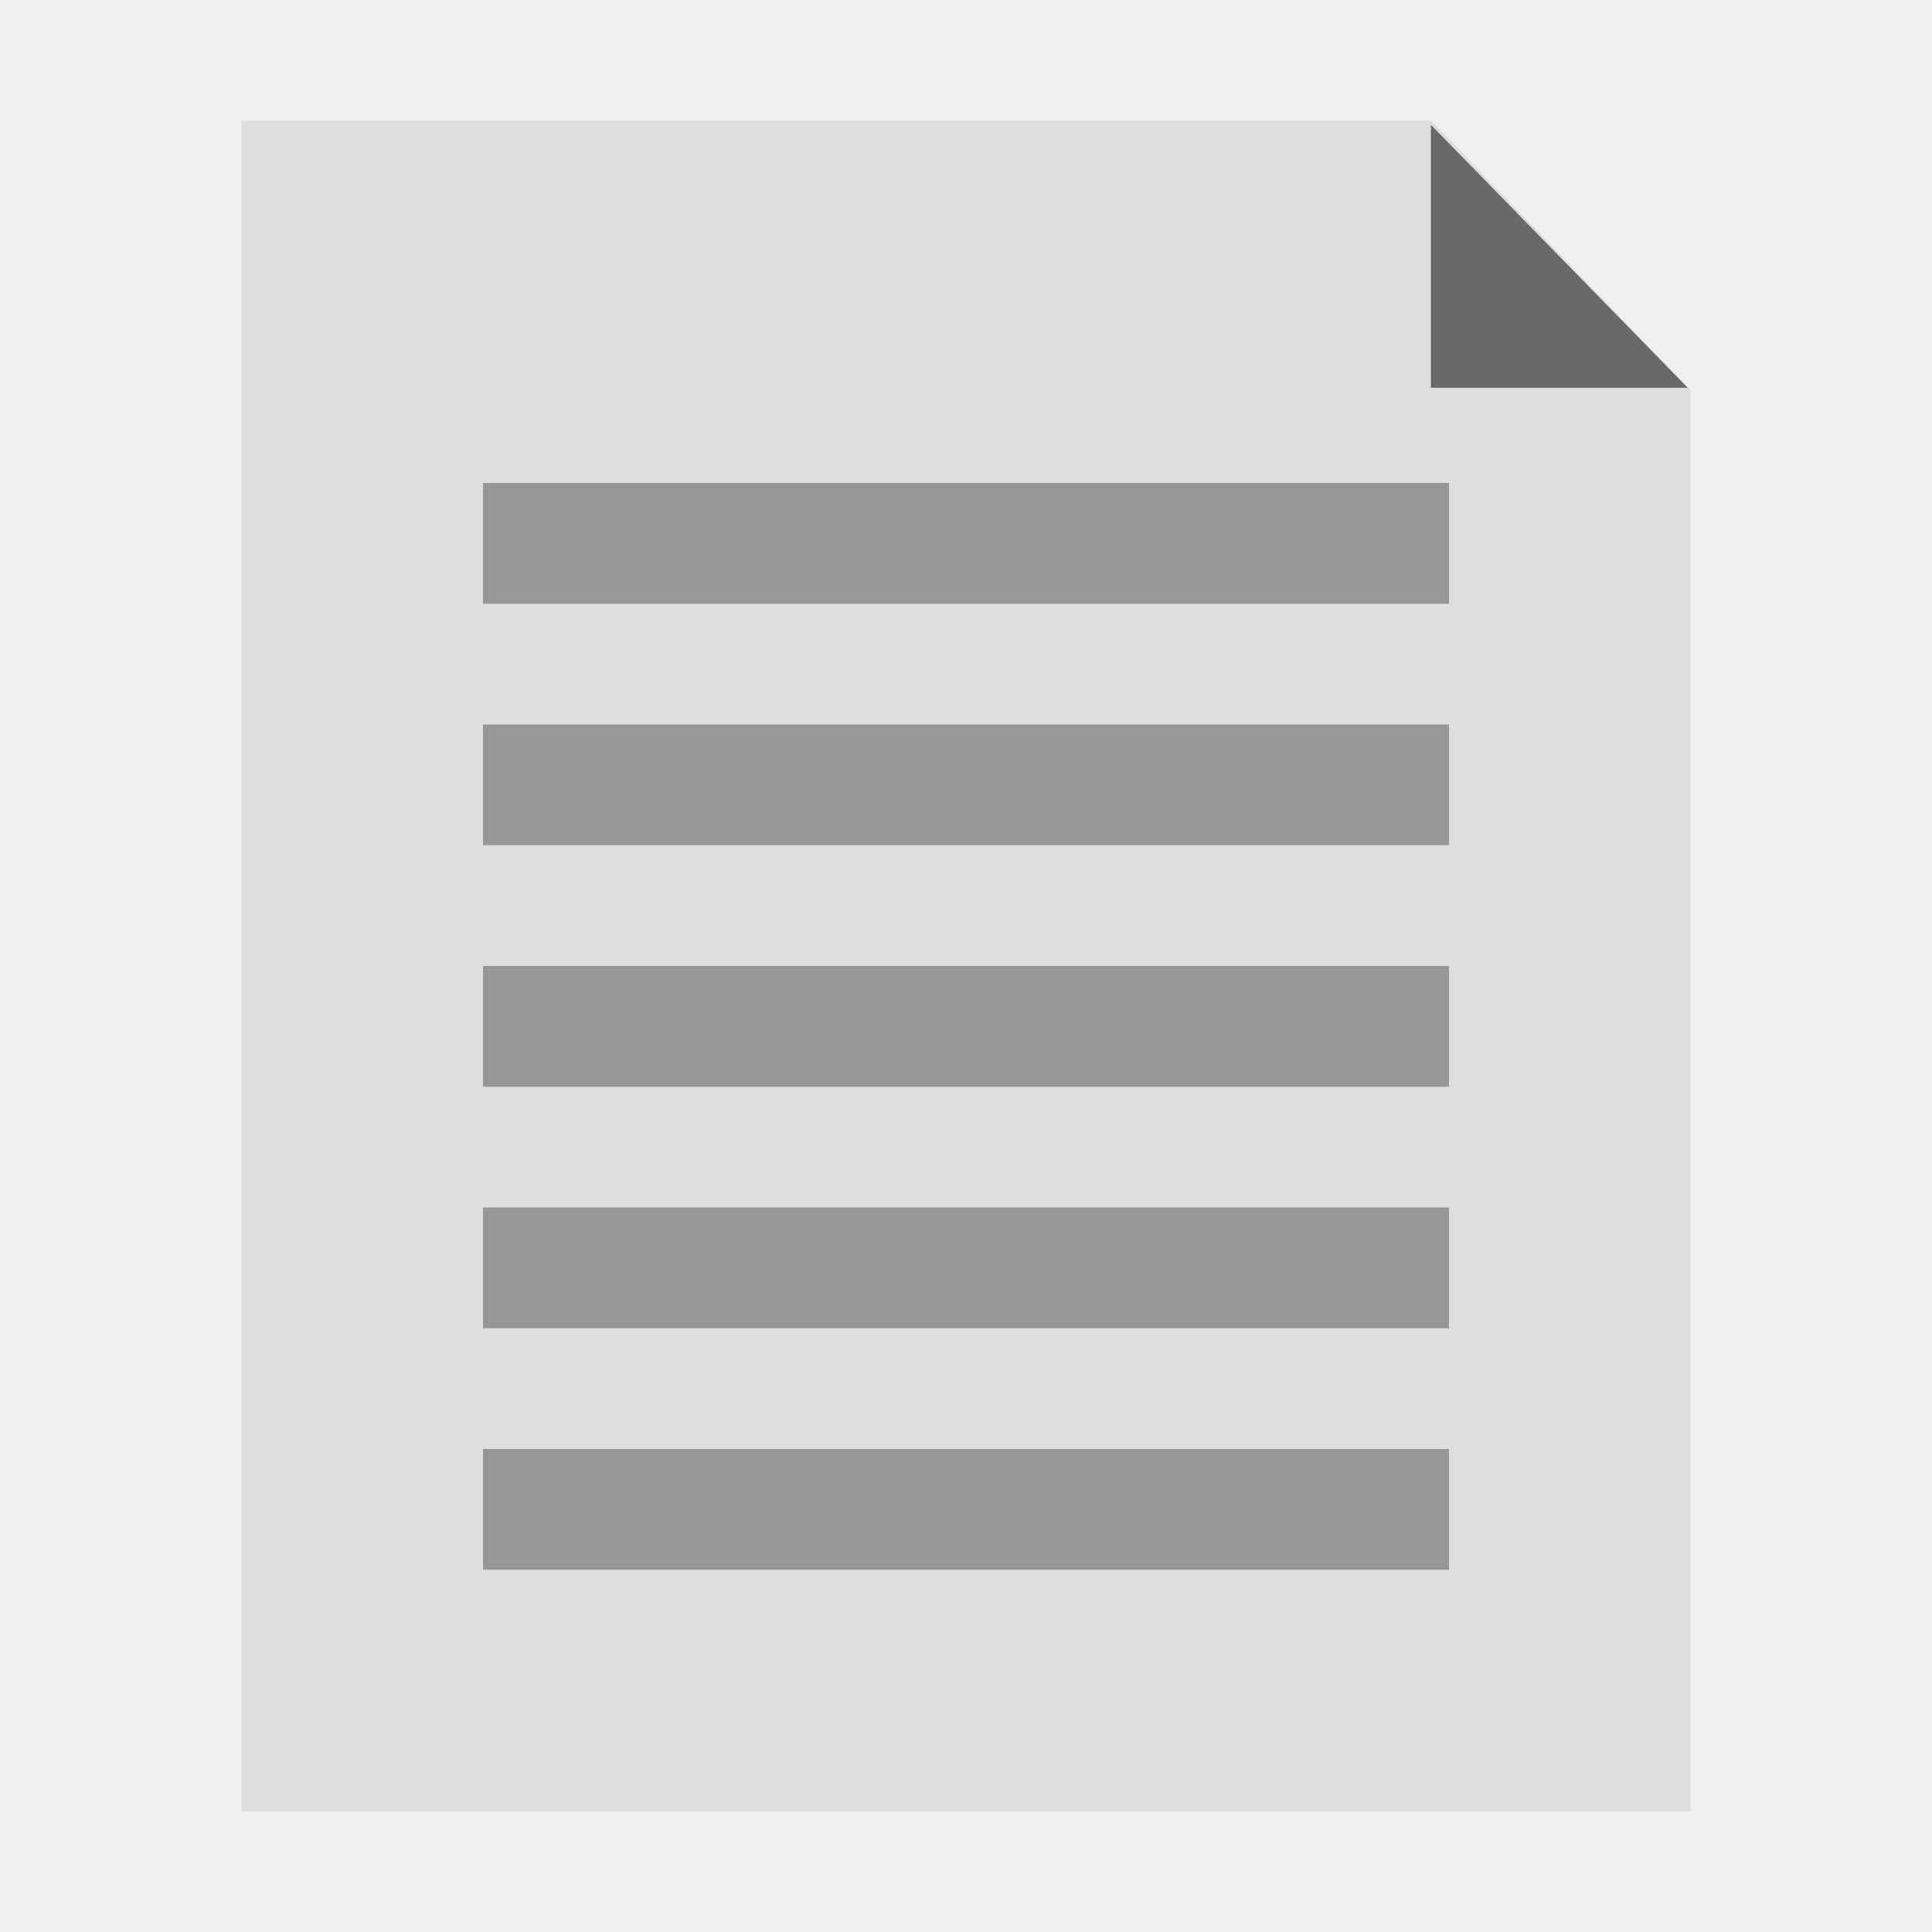
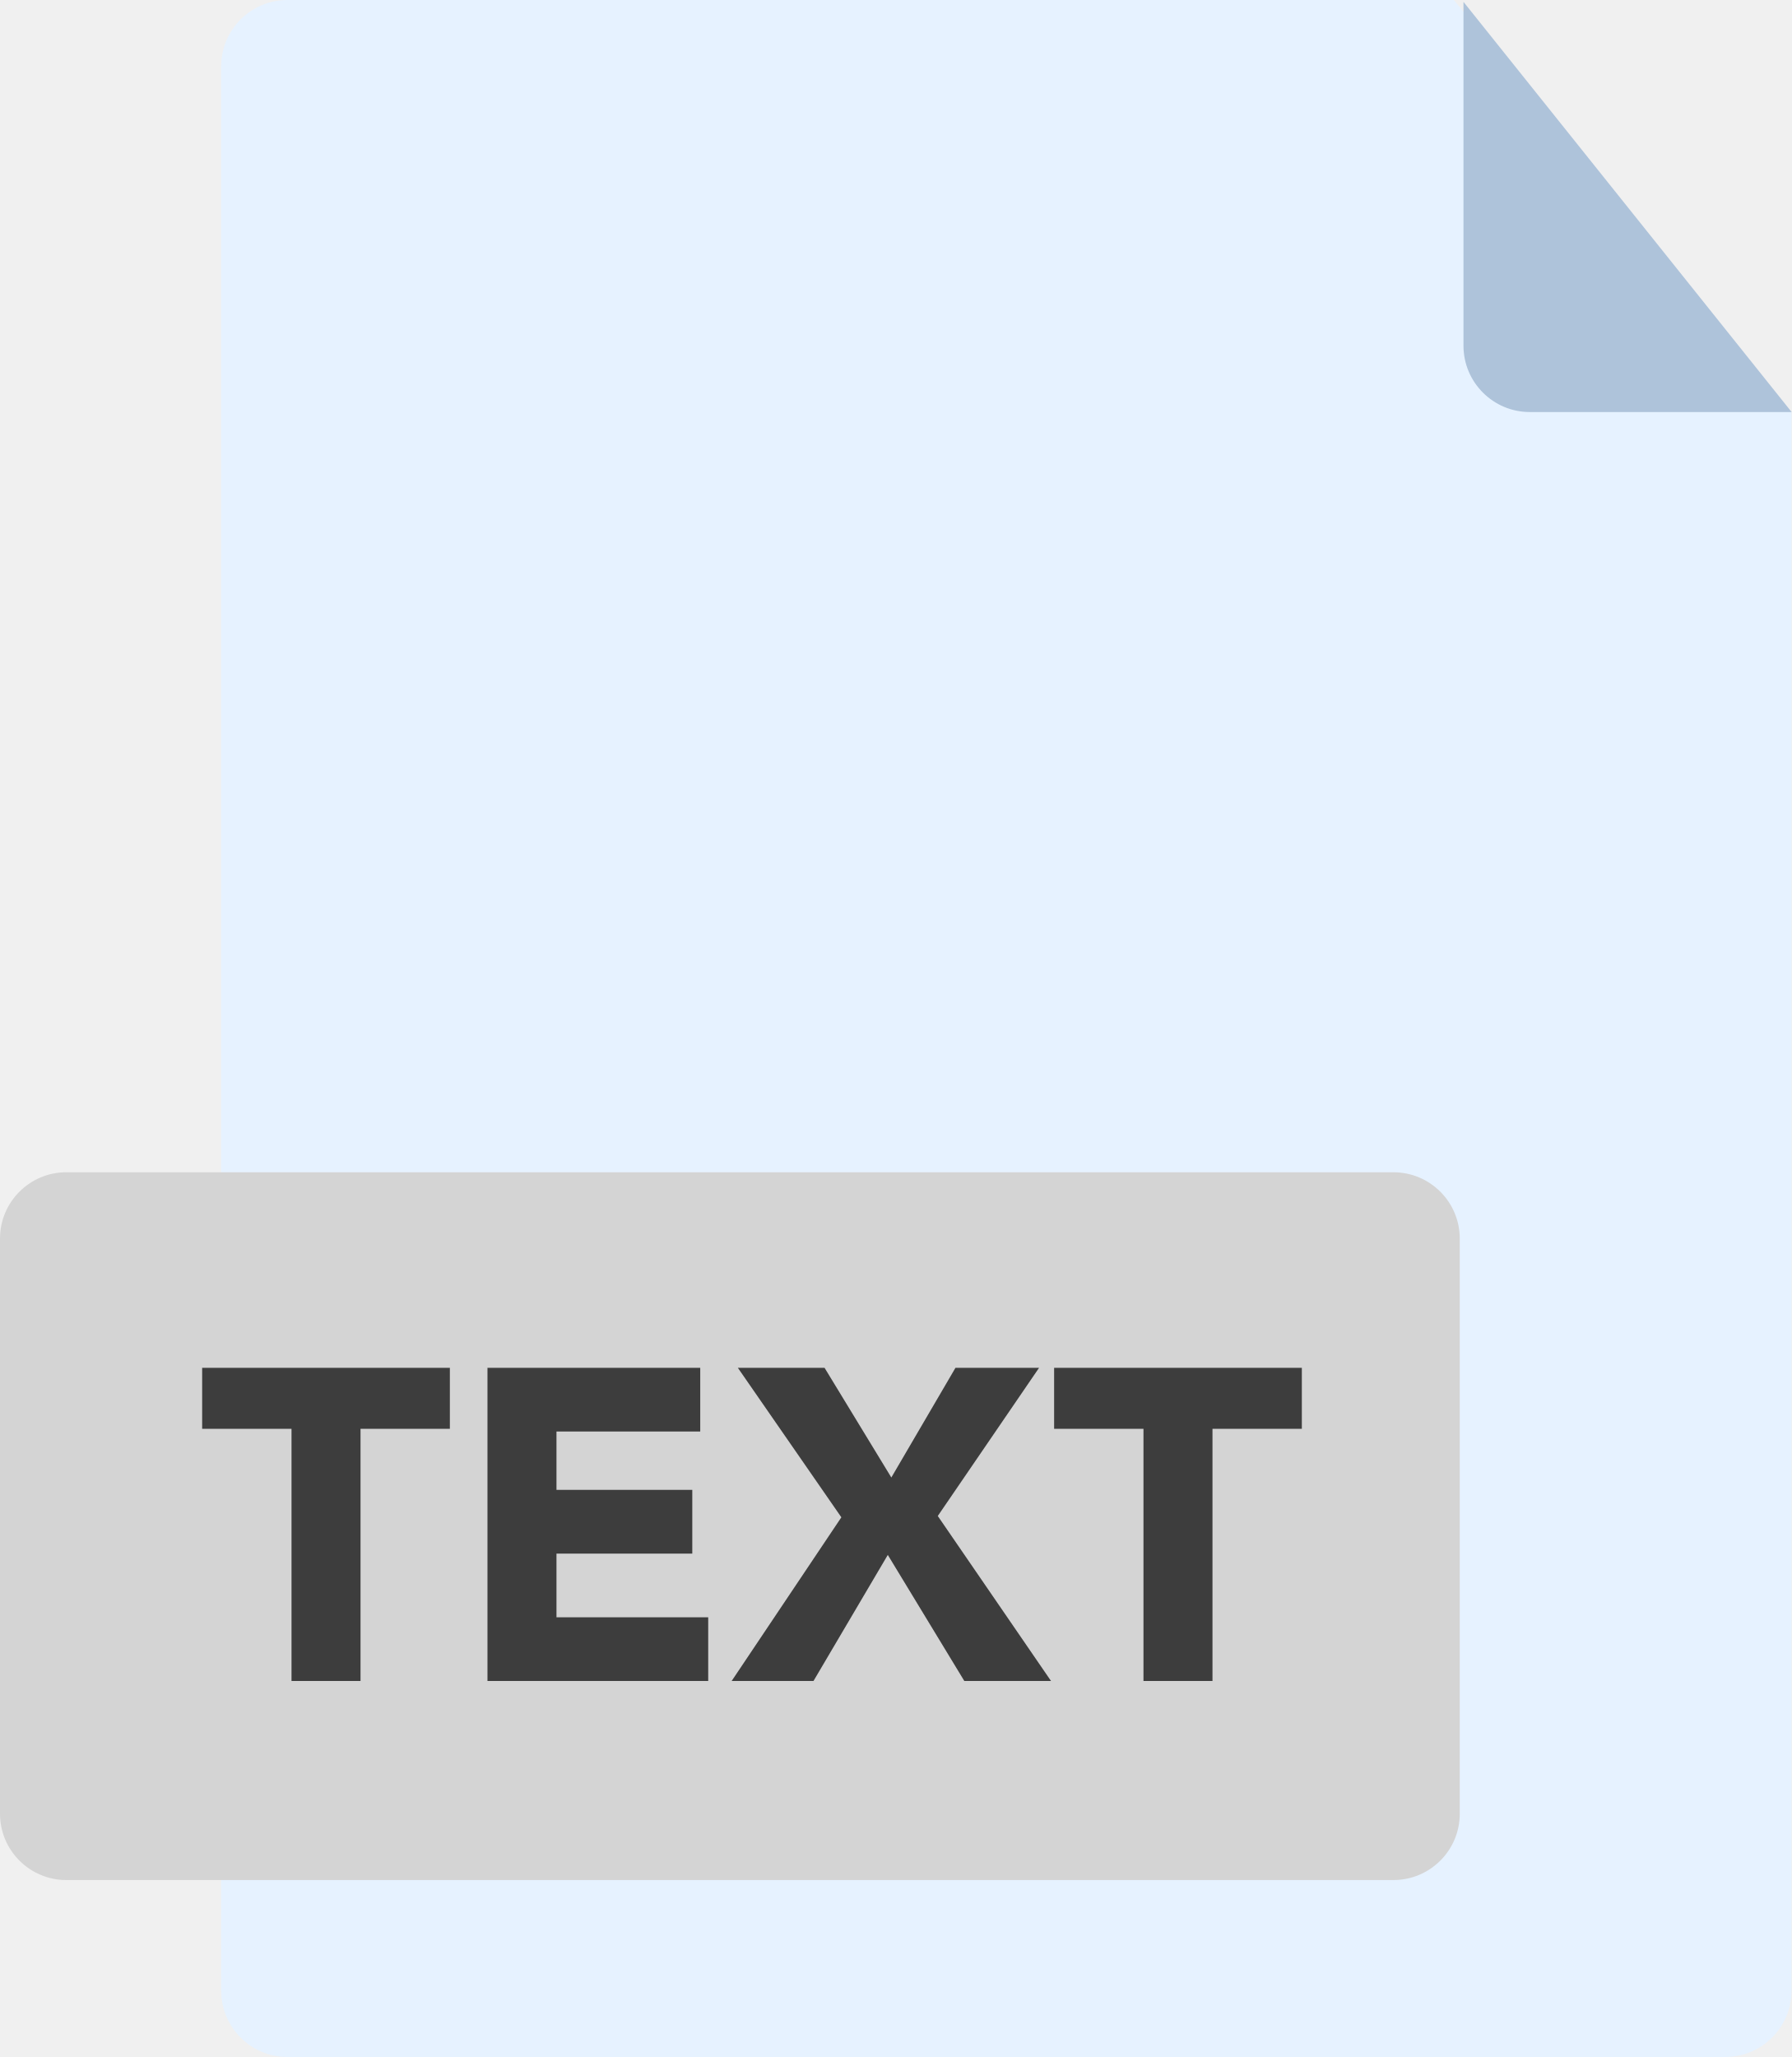
- <svg xmlns="http://www.w3.org/2000/svg" xmlns:xlink="http://www.w3.org/1999/xlink" width="16px" height="16px" viewBox="0 0 16 16" version="1.1">
-   <defs>
-     <rect id="path-1" x="4" y="6" width="8" height="1" />
-     <mask id="mask-2" maskContentUnits="userSpaceOnUse" maskUnits="objectBoundingBox" x="0" y="0" width="8" height="1" fill="white">
-       <use xlink:href="#path-1" />
-     </mask>
-     <rect id="path-3" x="4" y="4" width="8" height="1" />
-     <mask id="mask-4" maskContentUnits="userSpaceOnUse" maskUnits="objectBoundingBox" x="0" y="0" width="8" height="1" fill="white">
-       <use xlink:href="#path-3" />
-     </mask>
-     <rect id="path-5" x="4" y="8" width="8" height="1" />
-     <mask id="mask-6" maskContentUnits="userSpaceOnUse" maskUnits="objectBoundingBox" x="0" y="0" width="8" height="1" fill="white">
-       <use xlink:href="#path-5" />
-     </mask>
-     <rect id="path-7" x="4" y="10" width="8" height="1" />
-     <mask id="mask-8" maskContentUnits="userSpaceOnUse" maskUnits="objectBoundingBox" x="0" y="0" width="8" height="1" fill="white">
-       <use xlink:href="#path-7" />
-     </mask>
-     <rect id="path-9" x="4" y="12" width="8" height="1" />
-     <mask id="mask-10" maskContentUnits="userSpaceOnUse" maskUnits="objectBoundingBox" x="0" y="0" width="8" height="1" fill="white">
-       <use xlink:href="#path-9" />
-     </mask>
-   </defs>
+ <svg xmlns="http://www.w3.org/2000/svg" width="81px" height="93px" viewBox="0 0 81 93" version="1.1">
+   <defs />
  <g id="Page-1" stroke="none" stroke-width="1" fill="none" fill-rule="evenodd">
-     <g id="text">
-       <g id="Group" transform="translate(2, 1)">
-         <polygon id="Rectangle" fill="#DEDEDE" points="0 0 9.855 0 12 2.232 12 14 0 14" />
-         <polygon id="Triangle" fill="#696969" points="9.85 0.034 11.977 2.211 9.85 2.211" />
+     <g id="png" transform="translate(-775, -766)">
+       <g id="files" transform="translate(43, 230)">
+         <g id="text" transform="translate(732, 536)">
+           <path d="M13,0 L65.734,0 L81,18.641 L81,90 C81,91.657 79.657,93 78,93 L13,93 C11.343,93 10,91.657 10,90 L10,3 C10,1.343 11.343,3.04359188e-16 13,0 Z" id="Rectangle-2" fill="#E6F2FF" />
+           <path d="M66.168,0.084 L66.168,15.629 C66.168,17.286 67.511,18.629 69.168,18.629 L81.005,18.629 L66.168,0.084 Z" id="Rectangle-2-Copy" fill="#AEC3DA" />
+           <rect id="Rectangle-3" fill="#D4D4D4" x="0" y="53" width="66" height="32" rx="3" />
+           <path d="M13.18,64.6 L9.14,64.6 L9.14,61.84 L20.34,61.84 L20.34,64.6 L16.3,64.6 L16.3,76 L13.18,76 L13.18,64.6 Z M22.04,61.84 L31.66,61.84 L31.66,64.72 L25.16,64.72 L25.16,67.36 L31.3,67.36 L31.3,70.24 L25.16,70.24 L25.16,73.12 L32.02,73.12 L32.02,76 L22.04,76 L22.04,61.84 Z M38.04,68.6 L33.36,61.84 L37.28,61.84 L40.3,66.8 L43.2,61.84 L46.98,61.84 L42.4,68.54 L47.52,76 L43.6,76 L40.14,70.3 L36.78,76 L33.08,76 L38.04,68.6 Z M51.7,64.6 L47.66,64.6 L47.66,61.84 L58.86,61.84 L58.86,64.6 L54.82,64.6 L54.82,76 L51.7,76 L51.7,64.6 Z" id="TEXT" fill="#3D3D3D" />
+         </g>
      </g>
-       <use id="Rectangle-2" stroke="#979797" mask="url(#mask-2)" stroke-width="2" fill="#D8D8D8" xlink:href="#path-1" />
-       <use id="Rectangle-2" stroke="#979797" mask="url(#mask-4)" stroke-width="2" fill="#D8D8D8" xlink:href="#path-3" />
-       <use id="Rectangle-2" stroke="#979797" mask="url(#mask-6)" stroke-width="2" fill="#D8D8D8" xlink:href="#path-5" />
-       <use id="Rectangle-2" stroke="#979797" mask="url(#mask-8)" stroke-width="2" fill="#D8D8D8" xlink:href="#path-7" />
-       <use id="Rectangle-2" stroke="#979797" mask="url(#mask-10)" stroke-width="2" fill="#D8D8D8" xlink:href="#path-9" />
    </g>
  </g>
</svg>
